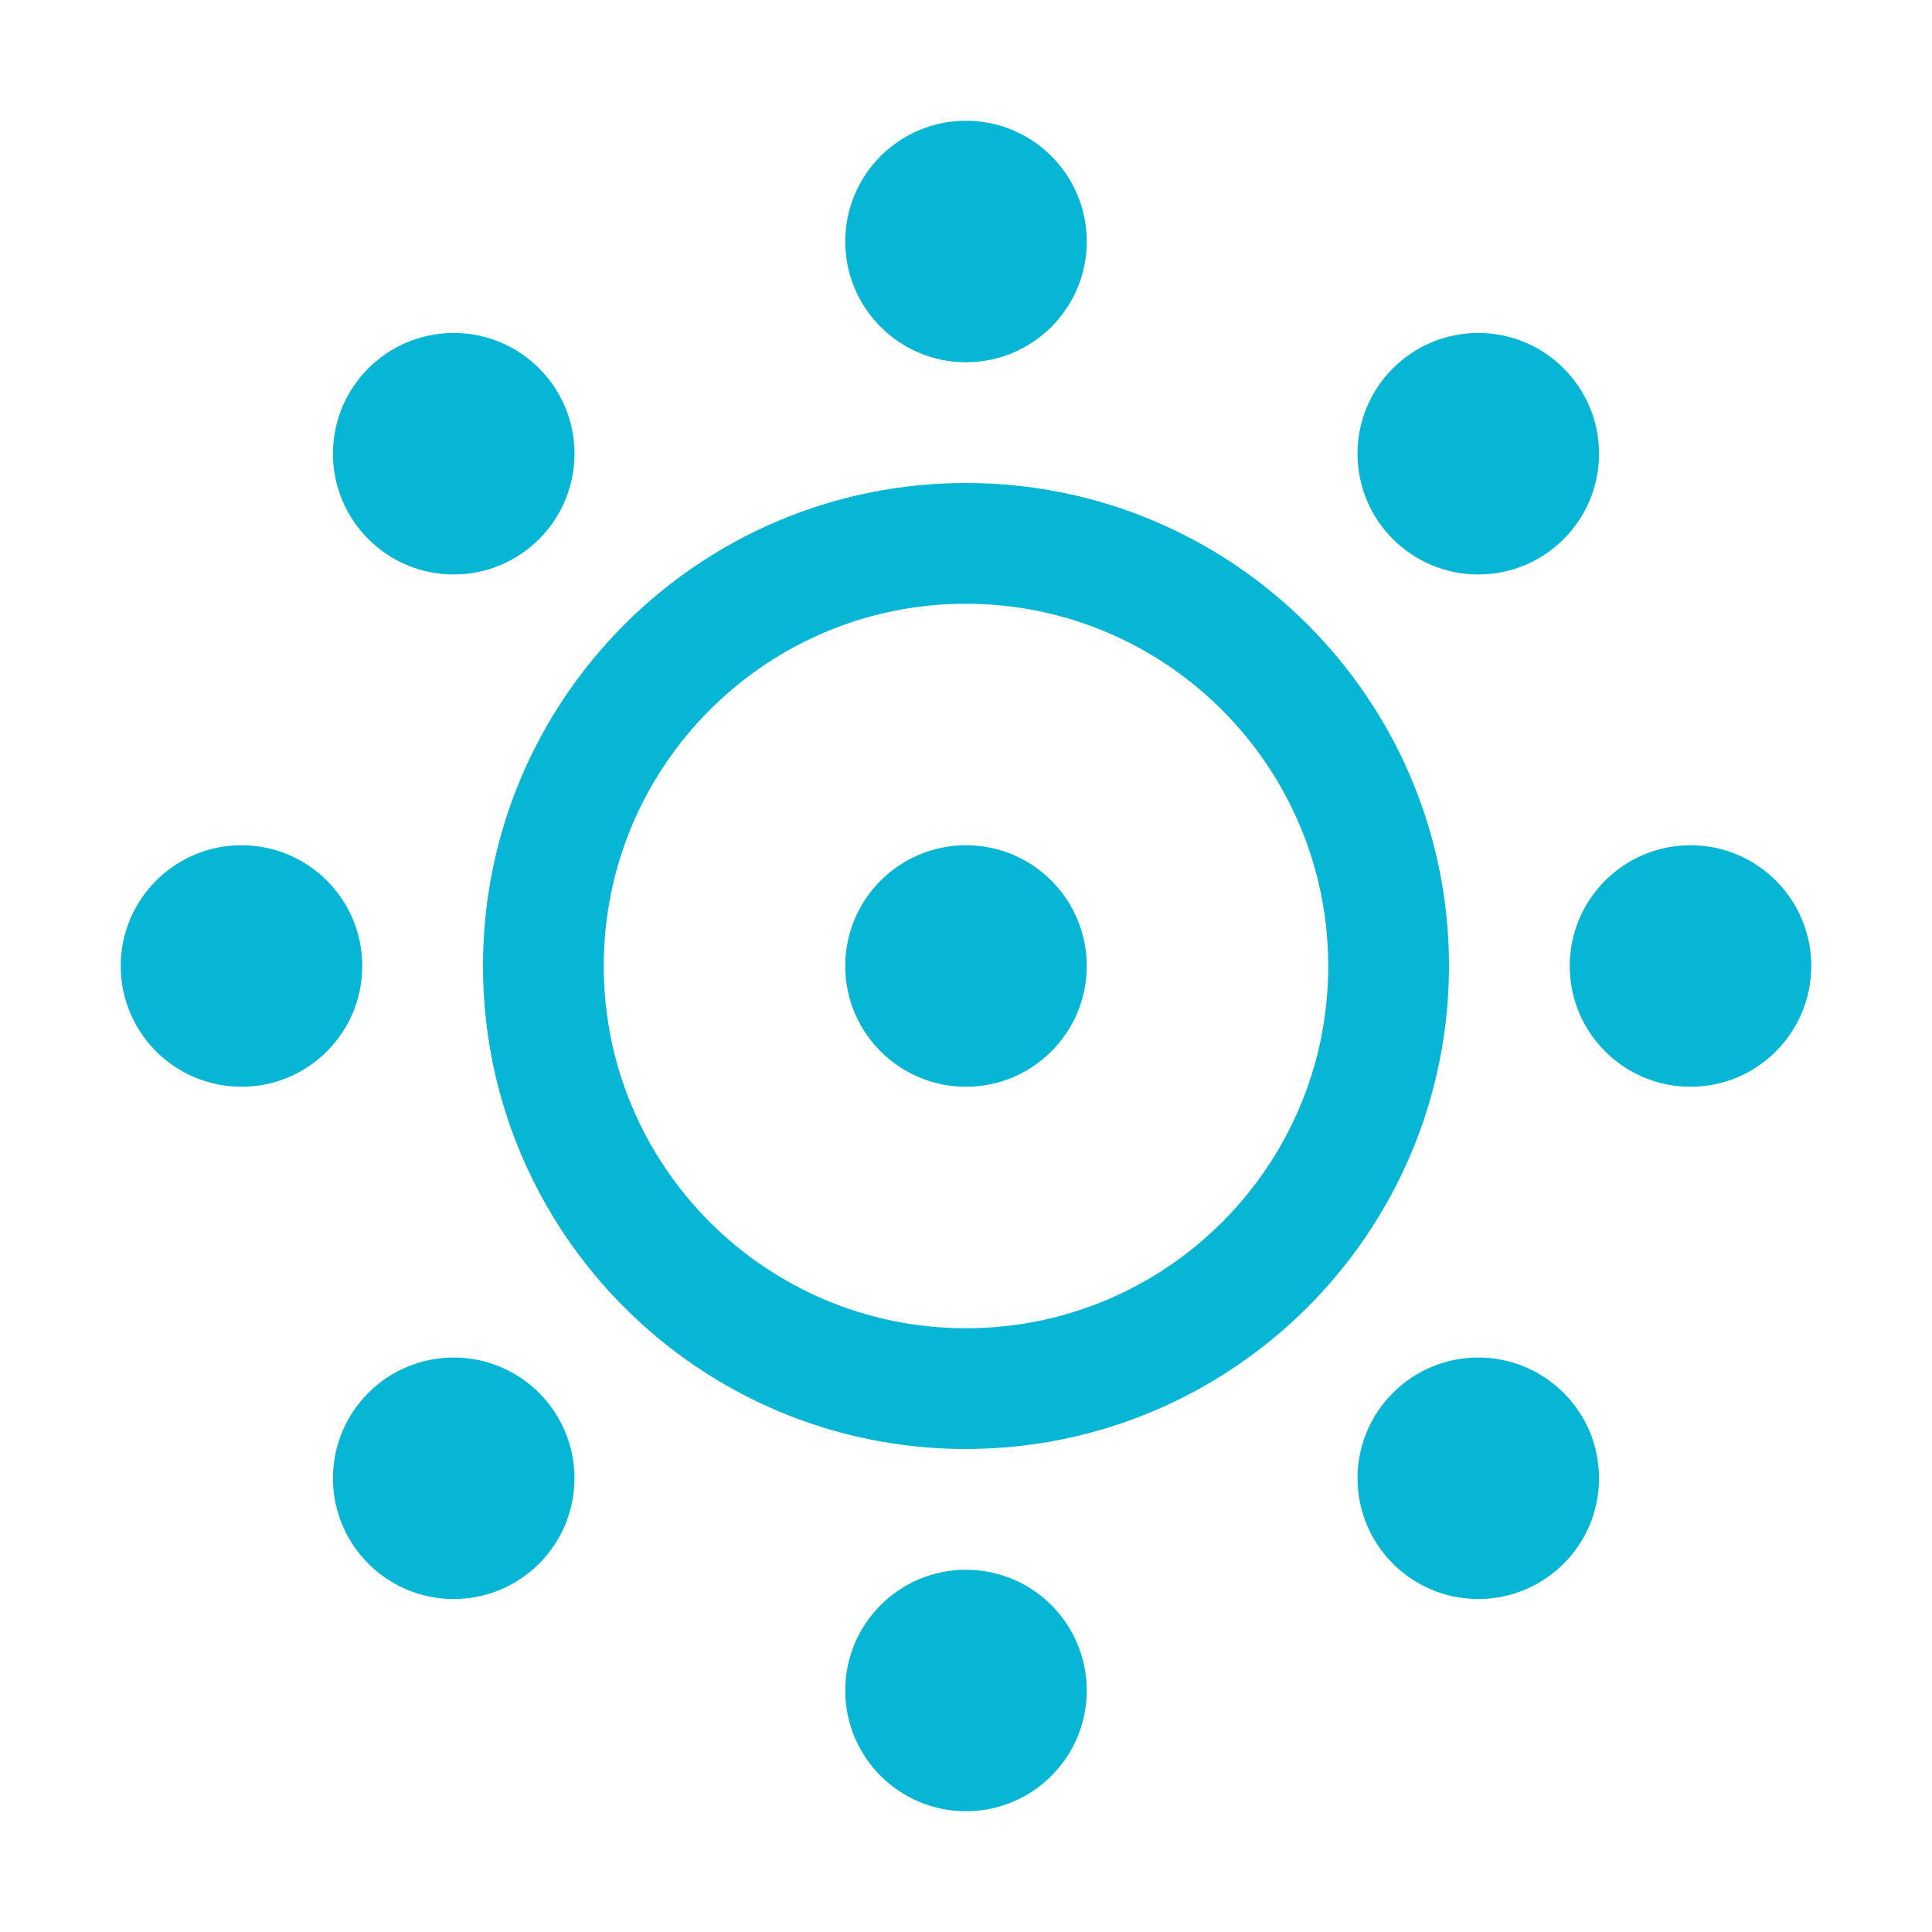
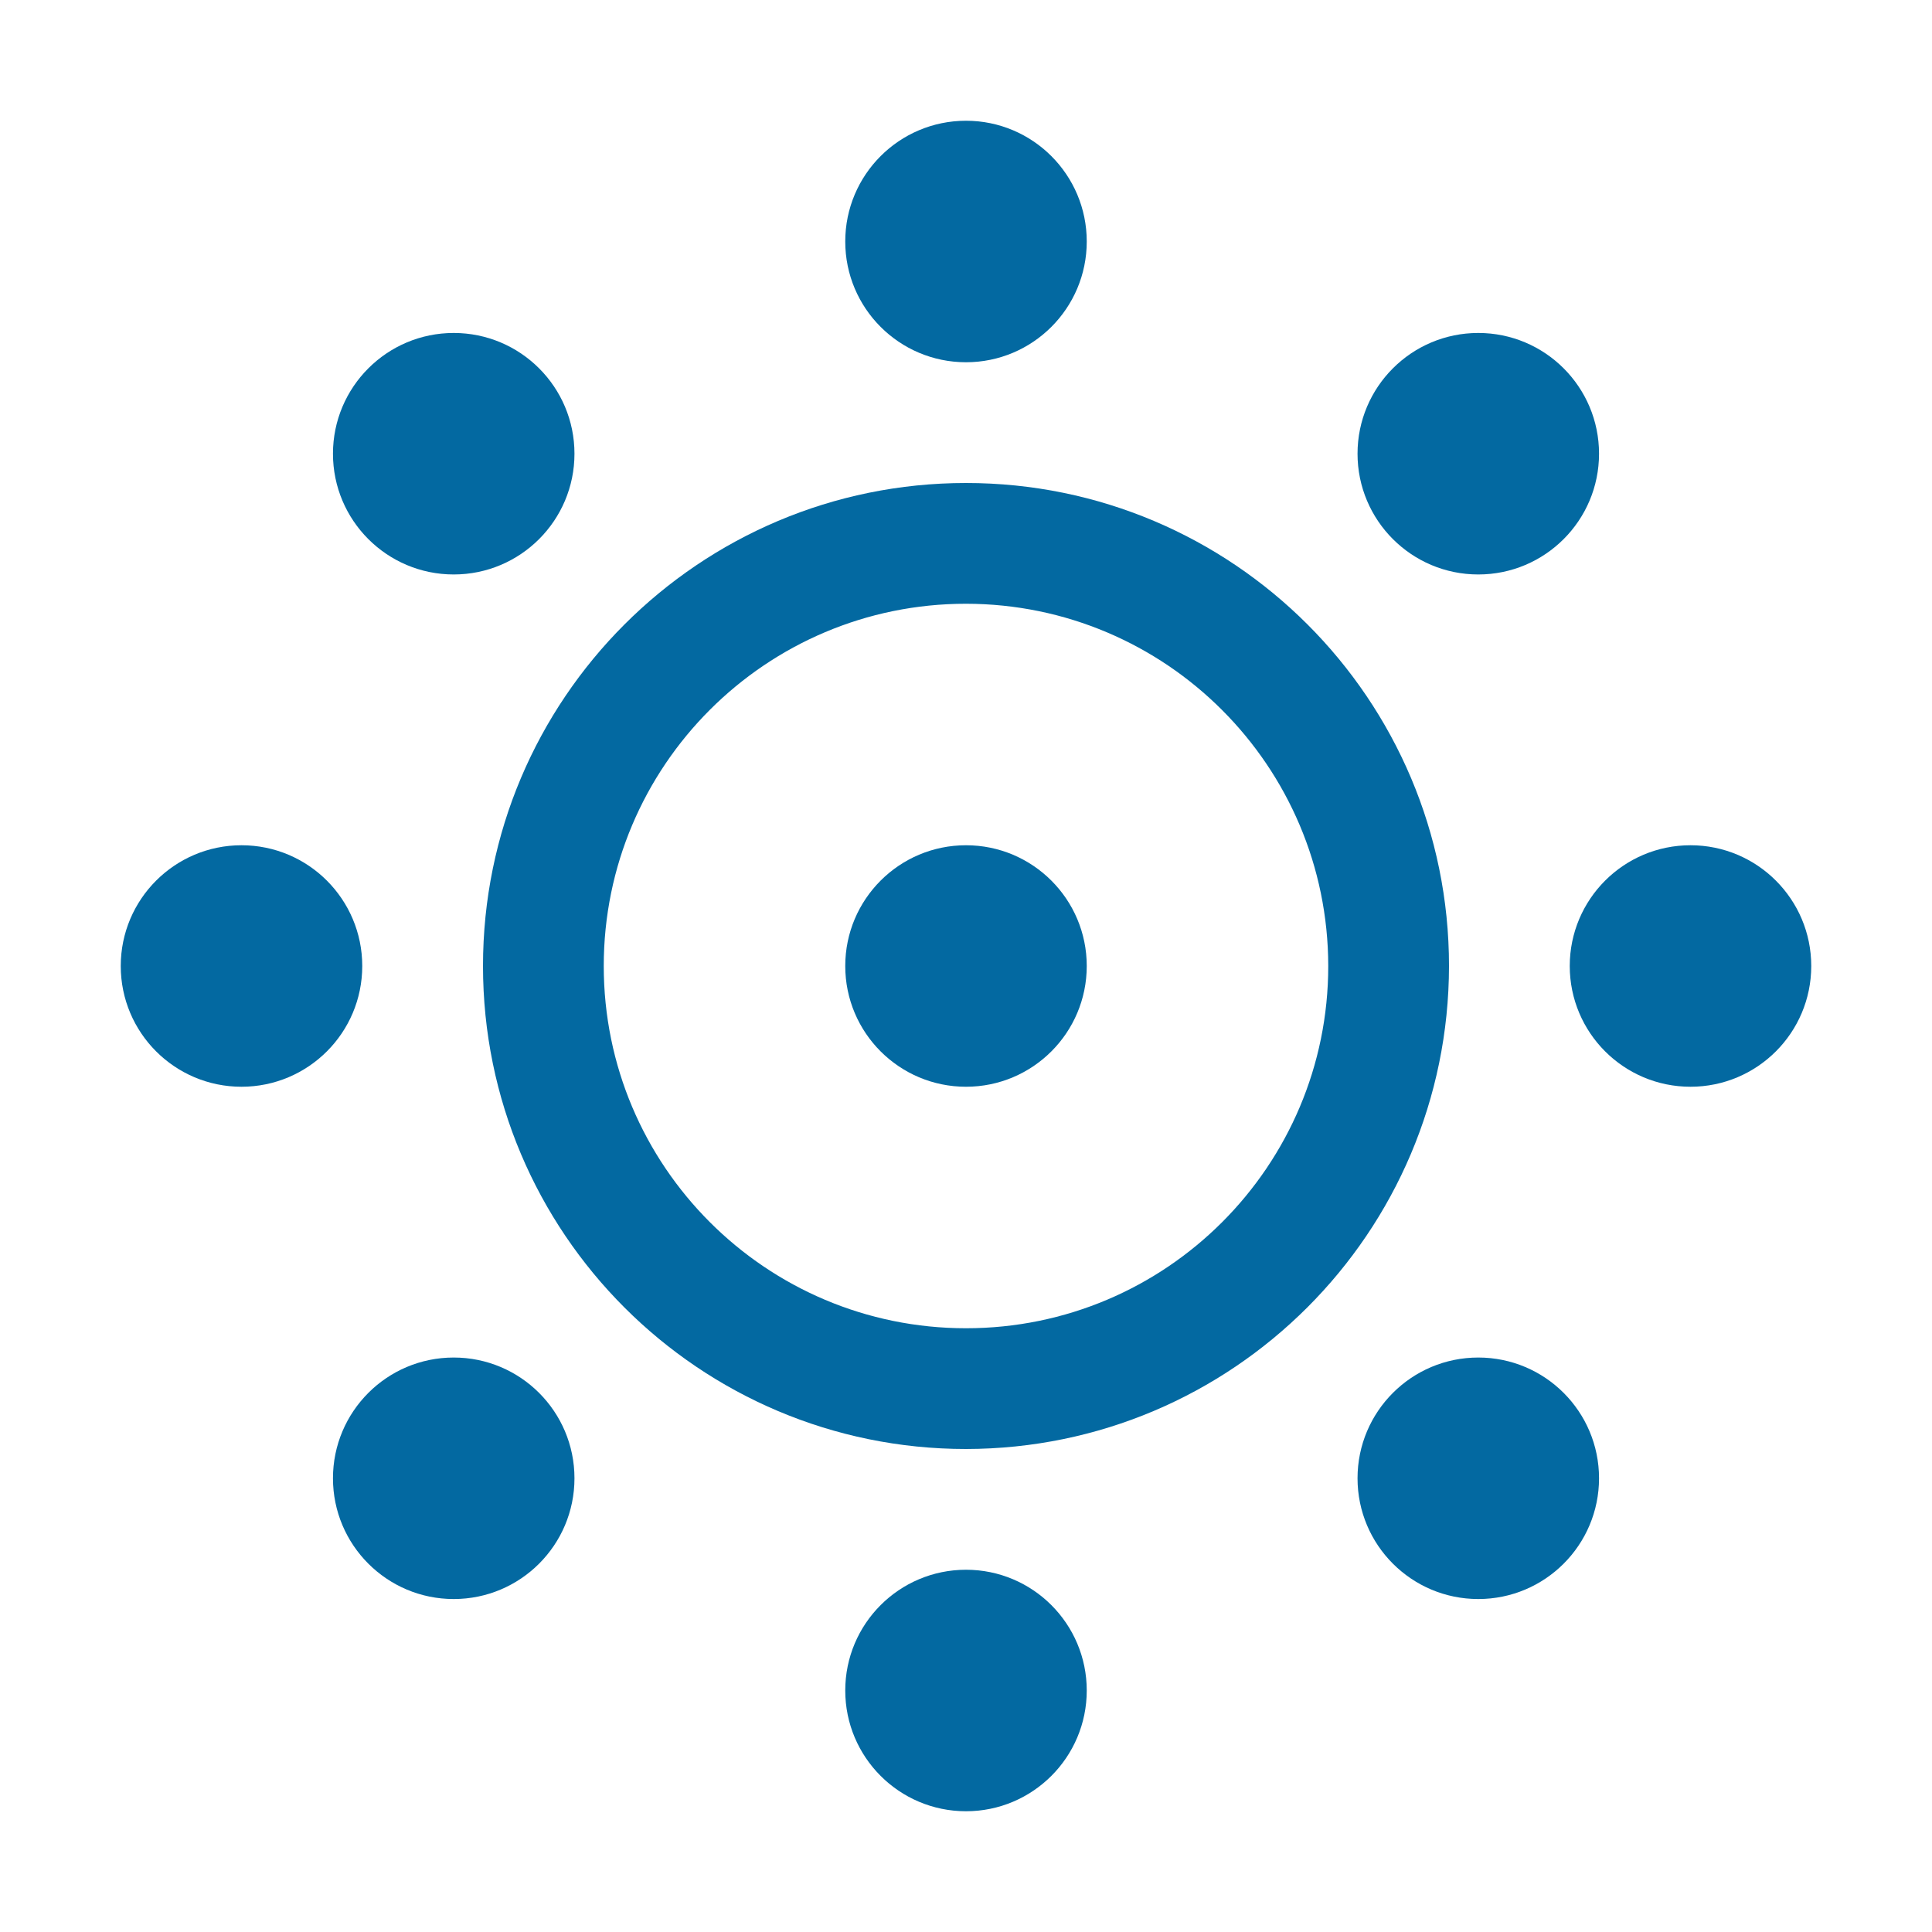
- <svg xmlns="http://www.w3.org/2000/svg" fill="#06b6d4" width="32px" height="32px" viewBox="0 0 32 32">
+ <svg xmlns="http://www.w3.org/2000/svg" fill="#0369a1" width="32px" height="32px" viewBox="0 0 32 32">
  <path d="M16,24a8,8,0,1,1,8-8A8.009,8.009,0,0,1,16,24Zm0-14a6,6,0,1,0,6,6A6.007,6.007,0,0,0,16,10Z" />
  <circle cx="16" cy="16" r="2" />
  <circle cx="16" cy="4" r="2" />
  <circle cx="16" cy="28" r="2" />
  <circle cx="28" cy="16" r="2" />
  <circle cx="4" cy="16" r="2" />
  <circle cx="7.515" cy="7.515" r="2" />
  <circle cx="24.485" cy="24.485" r="2" />
  <circle cx="24.485" cy="7.515" r="2" />
  <circle cx="7.515" cy="24.485" r="2" />
</svg>
